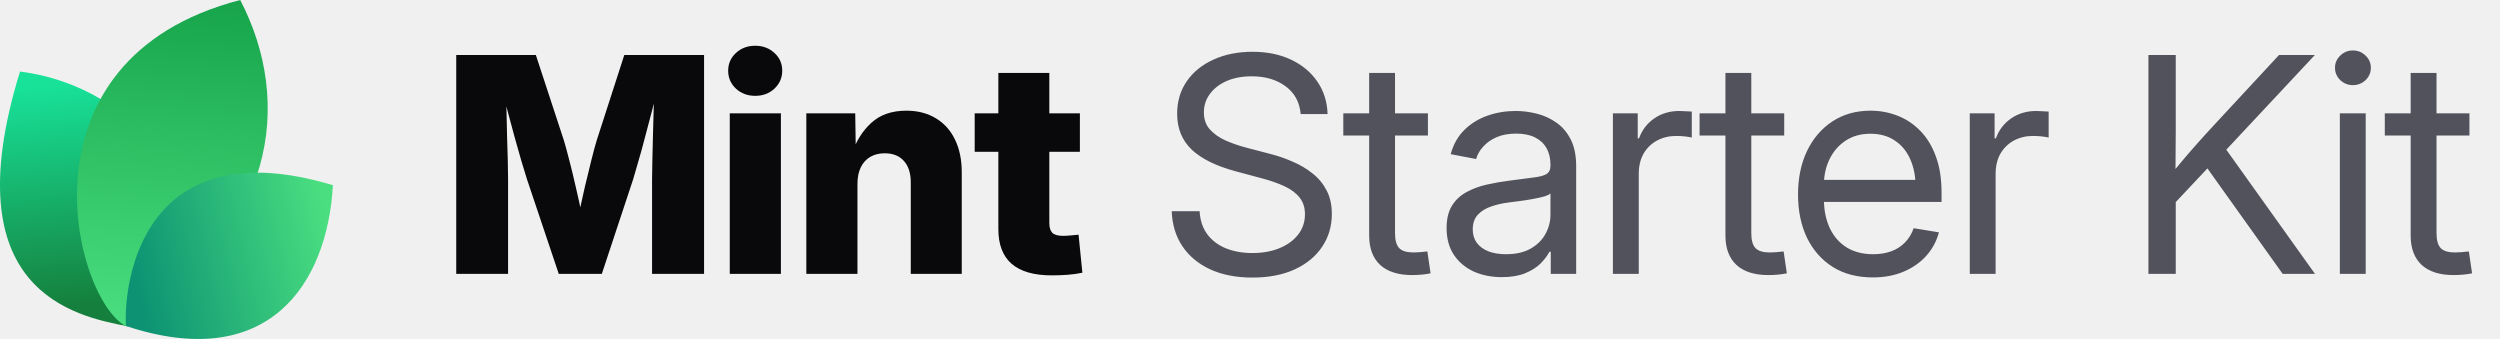
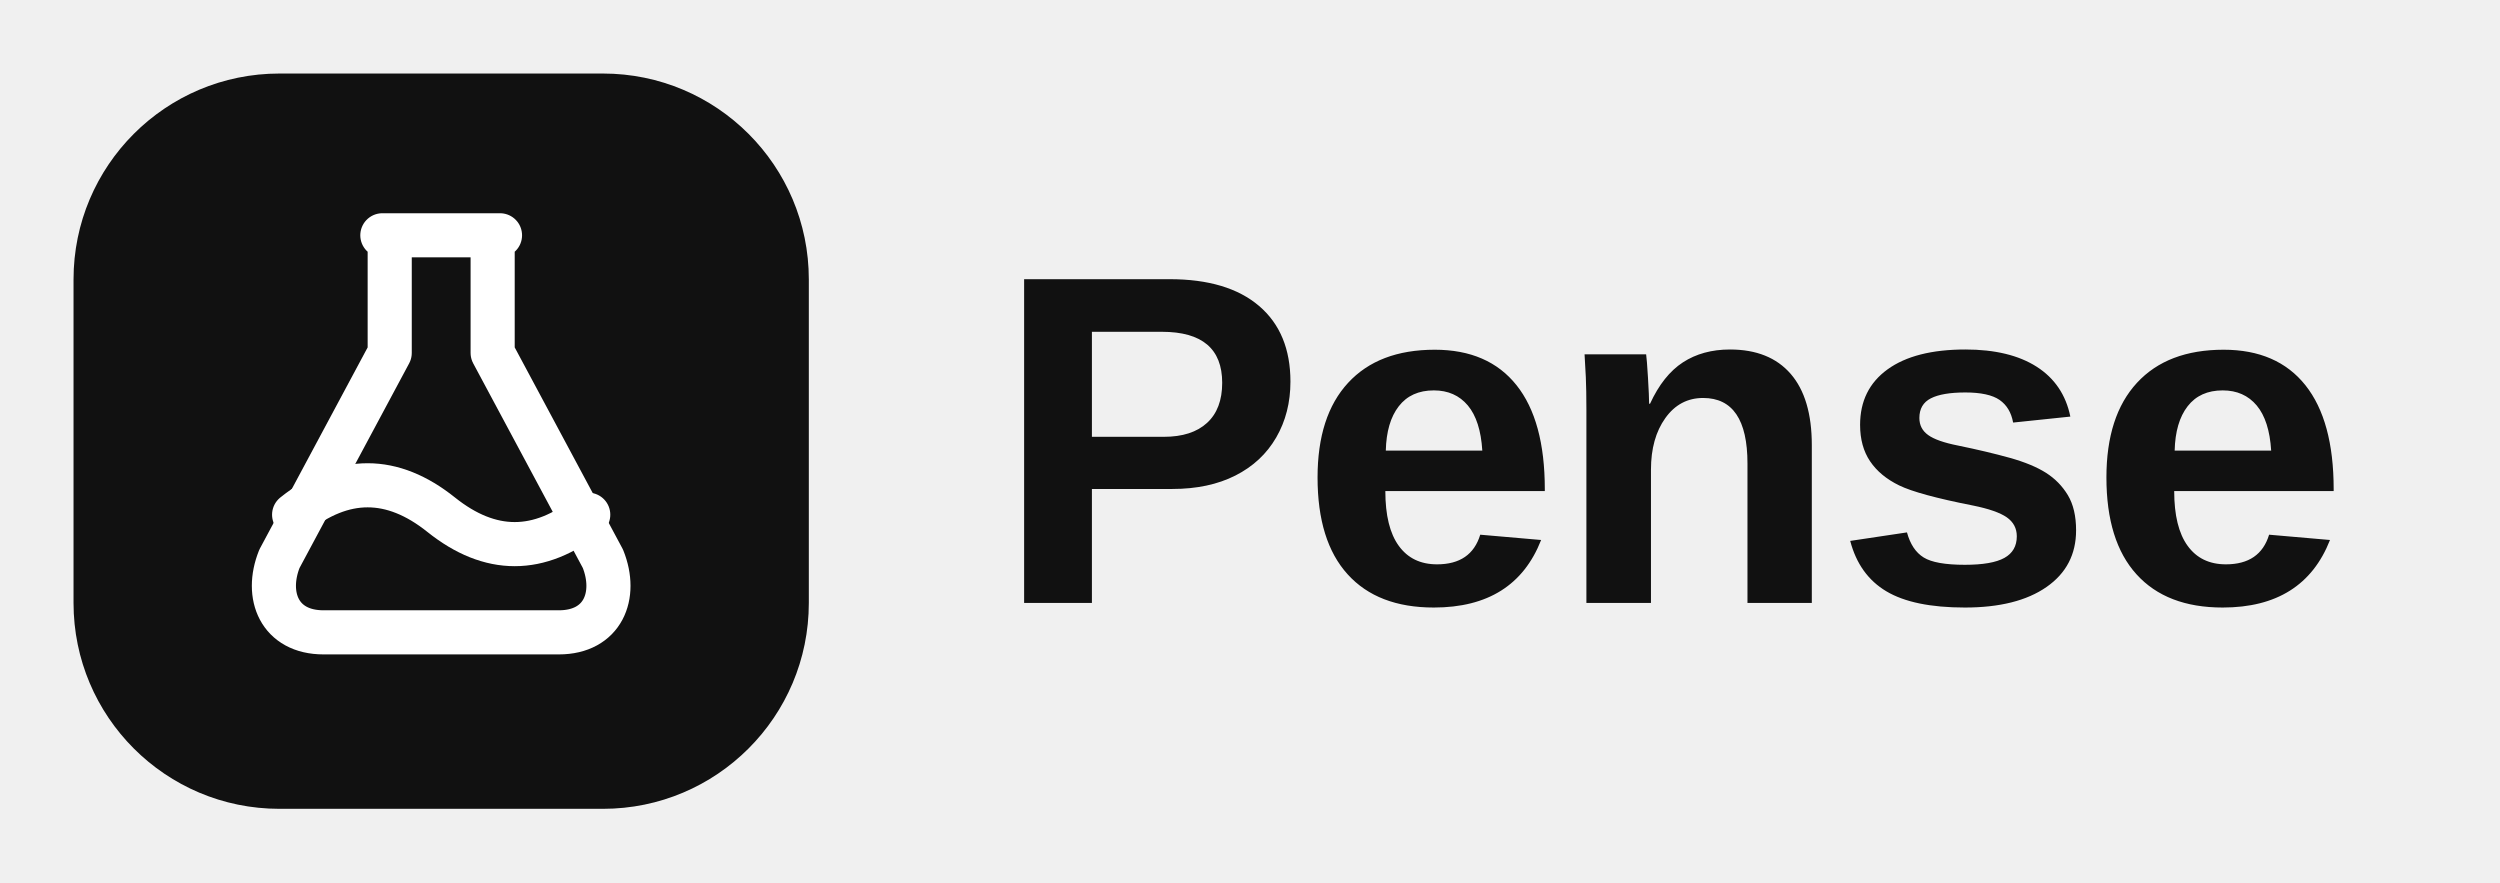
- <svg xmlns="http://www.w3.org/2000/svg" width="177" height="24" viewBox="0 0 177 24" fill="none">
-   <path d="M9.061 23.108C5.268 22.377 -3.391 20.627 1.417 5.064C9.634 6.099 16.973 14.064 9.061 23.108Z" fill="url(#paint0_linear_17557_2020)" />
-   <path d="M8.919 23.094C5.276 21.222 0.784 4.209 17.007 0C20.757 7.193 19.621 16.545 8.919 23.094Z" fill="url(#paint1_linear_17557_2020)" />
-   <path d="M8.914 23.079C8.735 19.882 10.159 9.085 23.57 13.111C23.181 20.123 18.984 26.418 8.914 23.079Z" fill="url(#paint2_linear_17557_2020)" />
-   <path d="M32.301 19.392V3.894H37.938L39.925 9.948C40.036 10.315 40.164 10.787 40.31 11.362C40.462 11.938 40.611 12.552 40.757 13.204C40.91 13.855 41.048 14.483 41.173 15.086C41.305 15.682 41.412 16.192 41.495 16.615H40.695C40.771 16.192 40.871 15.682 40.996 15.086C41.128 14.49 41.267 13.866 41.412 13.214C41.565 12.562 41.714 11.948 41.86 11.373C42.005 10.79 42.133 10.315 42.244 9.948L44.2 3.894H49.848V19.392H46.166V12.704C46.166 12.357 46.173 11.917 46.187 11.383C46.2 10.849 46.214 10.27 46.228 9.646C46.249 9.022 46.266 8.391 46.28 7.753C46.301 7.115 46.311 6.519 46.311 5.964H46.623C46.485 6.561 46.332 7.181 46.166 7.826C45.999 8.471 45.833 9.102 45.666 9.719C45.507 10.336 45.351 10.901 45.198 11.414C45.053 11.928 44.928 12.357 44.824 12.704L42.608 19.392H39.561L37.314 12.704C37.203 12.357 37.072 11.928 36.919 11.414C36.773 10.901 36.614 10.34 36.441 9.729C36.274 9.112 36.104 8.481 35.931 7.836C35.764 7.192 35.608 6.567 35.463 5.964H35.827C35.834 6.512 35.844 7.105 35.858 7.743C35.872 8.374 35.886 9.005 35.9 9.636C35.92 10.26 35.938 10.839 35.952 11.373C35.965 11.907 35.972 12.351 35.972 12.704V19.392H32.301ZM51.668 19.392V8.024H55.288V19.392H51.668ZM53.468 6.786C52.927 6.786 52.473 6.616 52.105 6.276C51.738 5.93 51.554 5.507 51.554 5.007C51.554 4.508 51.738 4.088 52.105 3.749C52.473 3.409 52.927 3.239 53.468 3.239C54.009 3.239 54.463 3.409 54.83 3.749C55.198 4.082 55.382 4.501 55.382 5.007C55.382 5.507 55.198 5.93 54.83 6.276C54.463 6.616 54.009 6.786 53.468 6.786ZM60.708 13.027V19.392H57.088V8.024H60.551L60.593 10.967H60.281C60.593 10.024 61.061 9.268 61.685 8.7C62.309 8.124 63.138 7.836 64.171 7.836C64.975 7.836 65.672 8.017 66.262 8.377C66.851 8.731 67.302 9.234 67.614 9.885C67.933 10.537 68.092 11.307 68.092 12.194V19.392H64.483V12.912C64.483 12.26 64.32 11.754 63.994 11.394C63.675 11.033 63.221 10.853 62.632 10.853C62.25 10.853 61.914 10.936 61.623 11.102C61.332 11.269 61.106 11.515 60.947 11.841C60.787 12.16 60.708 12.555 60.708 13.027ZM76.456 8.024V10.749H69.008V8.024H76.456ZM70.683 5.163H74.292V15.783C74.292 16.102 74.361 16.334 74.5 16.48C74.646 16.625 74.899 16.698 75.259 16.698C75.405 16.698 75.596 16.688 75.831 16.667C76.074 16.646 76.251 16.629 76.362 16.615L76.632 19.309C76.313 19.378 75.963 19.427 75.582 19.455C75.207 19.482 74.836 19.496 74.469 19.496C73.2 19.496 72.25 19.222 71.619 18.674C70.995 18.127 70.683 17.308 70.683 16.22V5.163Z" fill="#09090B" />
-   <path d="M88.667 19.652C87.523 19.652 86.528 19.458 85.682 19.07C84.843 18.681 84.188 18.137 83.716 17.437C83.245 16.736 82.992 15.908 82.957 14.951H84.933C84.968 15.596 85.148 16.14 85.474 16.584C85.8 17.021 86.24 17.354 86.795 17.582C87.35 17.804 87.974 17.915 88.667 17.915C89.388 17.915 90.026 17.801 90.581 17.572C91.143 17.343 91.583 17.024 91.902 16.615C92.228 16.199 92.391 15.717 92.391 15.169C92.391 14.698 92.266 14.306 92.017 13.994C91.767 13.675 91.413 13.408 90.956 13.193C90.498 12.978 89.954 12.787 89.323 12.621L87.502 12.132C86.123 11.765 85.082 11.255 84.382 10.603C83.689 9.944 83.342 9.095 83.342 8.055C83.342 7.174 83.571 6.404 84.028 5.746C84.486 5.087 85.117 4.577 85.921 4.217C86.726 3.849 87.645 3.666 88.678 3.666C89.718 3.666 90.63 3.853 91.413 4.227C92.204 4.602 92.824 5.122 93.275 5.787C93.726 6.446 93.965 7.209 93.993 8.076H92.089C92.013 7.23 91.656 6.574 91.018 6.11C90.387 5.638 89.586 5.403 88.615 5.403C87.95 5.403 87.36 5.513 86.847 5.735C86.341 5.957 85.946 6.262 85.661 6.651C85.377 7.032 85.235 7.469 85.235 7.961C85.235 8.447 85.377 8.849 85.661 9.168C85.946 9.48 86.317 9.74 86.774 9.948C87.232 10.149 87.724 10.319 88.251 10.457L89.884 10.884C90.439 11.023 90.977 11.206 91.496 11.435C92.023 11.657 92.495 11.934 92.911 12.267C93.334 12.593 93.67 12.995 93.92 13.474C94.17 13.945 94.294 14.504 94.294 15.149C94.294 16.015 94.066 16.788 93.608 17.468C93.157 18.148 92.512 18.681 91.673 19.07C90.834 19.458 89.832 19.652 88.667 19.652ZM101.097 8.024V9.594H95.106V8.024H101.097ZM96.937 5.163H98.767V16.521C98.767 17 98.865 17.347 99.059 17.562C99.26 17.77 99.6 17.874 100.078 17.874C100.21 17.874 100.366 17.867 100.546 17.853C100.733 17.832 100.903 17.815 101.056 17.801L101.285 19.351C101.097 19.392 100.886 19.423 100.65 19.444C100.414 19.465 100.189 19.475 99.974 19.475C98.996 19.475 98.244 19.236 97.717 18.758C97.197 18.272 96.937 17.579 96.937 16.677V5.163ZM106.33 19.621C105.595 19.621 104.932 19.489 104.343 19.226C103.754 18.955 103.285 18.564 102.939 18.05C102.592 17.53 102.419 16.896 102.419 16.147C102.419 15.495 102.547 14.965 102.804 14.556C103.06 14.146 103.403 13.828 103.833 13.599C104.263 13.363 104.742 13.186 105.269 13.068C105.796 12.95 106.333 12.857 106.881 12.787C107.574 12.69 108.132 12.617 108.555 12.569C108.978 12.52 109.287 12.441 109.481 12.33C109.675 12.212 109.772 12.014 109.772 11.737V11.654C109.772 11.203 109.679 10.815 109.492 10.489C109.311 10.163 109.041 9.91 108.68 9.729C108.32 9.549 107.872 9.459 107.338 9.459C106.805 9.459 106.34 9.546 105.945 9.719C105.556 9.892 105.241 10.118 104.998 10.395C104.755 10.665 104.593 10.953 104.509 11.258L102.71 10.915C102.897 10.222 103.22 9.65 103.677 9.199C104.135 8.748 104.679 8.412 105.31 8.19C105.941 7.968 106.607 7.857 107.307 7.857C107.8 7.857 108.295 7.92 108.795 8.044C109.301 8.169 109.765 8.381 110.188 8.679C110.611 8.97 110.951 9.369 111.208 9.875C111.464 10.374 111.593 11.005 111.593 11.768V19.392H109.793V17.822H109.7C109.568 18.085 109.363 18.359 109.086 18.643C108.809 18.921 108.444 19.153 107.994 19.34C107.543 19.527 106.988 19.621 106.33 19.621ZM106.621 17.998C107.321 17.998 107.904 17.867 108.368 17.603C108.84 17.333 109.19 16.986 109.419 16.563C109.654 16.133 109.772 15.682 109.772 15.211V13.692C109.703 13.769 109.554 13.841 109.325 13.911C109.096 13.973 108.829 14.032 108.524 14.088C108.226 14.143 107.921 14.192 107.609 14.233C107.304 14.275 107.033 14.309 106.798 14.337C106.354 14.393 105.938 14.49 105.549 14.628C105.168 14.76 104.86 14.954 104.624 15.211C104.388 15.467 104.27 15.811 104.27 16.241C104.27 16.615 104.367 16.934 104.561 17.198C104.762 17.461 105.04 17.662 105.393 17.801C105.747 17.933 106.156 17.998 106.621 17.998ZM114.193 19.392V8.024H115.951V9.792H116.045C116.253 9.209 116.61 8.741 117.116 8.388C117.622 8.034 118.219 7.857 118.905 7.857C119.058 7.857 119.217 7.864 119.384 7.878C119.55 7.885 119.682 7.892 119.779 7.899V9.74C119.716 9.719 119.578 9.695 119.363 9.667C119.155 9.639 118.922 9.625 118.666 9.625C118.174 9.625 117.726 9.733 117.324 9.948C116.922 10.163 116.603 10.471 116.367 10.874C116.138 11.276 116.024 11.758 116.024 12.319V19.392H114.193ZM126.322 8.024V9.594H120.33V8.024H126.322ZM122.161 5.163H123.992V16.521C123.992 17 124.089 17.347 124.283 17.562C124.484 17.77 124.824 17.874 125.302 17.874C125.434 17.874 125.59 17.867 125.77 17.853C125.958 17.832 126.127 17.815 126.28 17.801L126.509 19.351C126.322 19.392 126.11 19.423 125.874 19.444C125.639 19.465 125.413 19.475 125.198 19.475C124.221 19.475 123.468 19.236 122.941 18.758C122.421 18.272 122.161 17.579 122.161 16.677V5.163ZM132.604 19.642C131.502 19.642 130.555 19.396 129.765 18.903C128.974 18.404 128.364 17.714 127.934 16.834C127.511 15.946 127.3 14.927 127.3 13.775C127.3 12.611 127.511 11.584 127.934 10.697C128.364 9.802 128.964 9.102 129.734 8.596C130.51 8.089 131.408 7.836 132.428 7.836C133.1 7.836 133.738 7.954 134.341 8.19C134.952 8.426 135.489 8.783 135.954 9.261C136.425 9.74 136.793 10.343 137.056 11.071C137.327 11.792 137.462 12.645 137.462 13.63V14.296H128.433V12.735H136.463L135.631 13.297C135.631 12.541 135.506 11.876 135.257 11.3C135.007 10.725 134.643 10.277 134.165 9.958C133.686 9.632 133.107 9.469 132.428 9.469C131.748 9.469 131.162 9.632 130.67 9.958C130.177 10.284 129.796 10.725 129.526 11.279C129.262 11.827 129.13 12.441 129.13 13.12V14.046C129.13 14.864 129.273 15.572 129.557 16.168C129.841 16.757 130.243 17.211 130.763 17.53C131.283 17.842 131.901 17.998 132.615 17.998C133.093 17.998 133.523 17.929 133.905 17.79C134.293 17.645 134.619 17.433 134.882 17.156C135.153 16.879 135.354 16.546 135.486 16.157L137.275 16.449C137.108 17.08 136.81 17.634 136.38 18.113C135.95 18.591 135.413 18.966 134.768 19.236C134.123 19.507 133.402 19.642 132.604 19.642ZM139.459 19.392V8.024H141.217V9.792H141.311C141.519 9.209 141.876 8.741 142.382 8.388C142.888 8.034 143.485 7.857 144.171 7.857C144.324 7.857 144.483 7.864 144.649 7.878C144.816 7.885 144.948 7.892 145.045 7.899V9.74C144.982 9.719 144.844 9.695 144.629 9.667C144.421 9.639 144.188 9.625 143.932 9.625C143.439 9.625 142.992 9.733 142.59 9.948C142.188 10.163 141.869 10.471 141.633 10.874C141.404 11.276 141.29 11.758 141.29 12.319V19.392H139.459ZM153.429 14.961V12.715C153.783 12.257 154.136 11.82 154.49 11.404C154.844 10.981 155.204 10.565 155.572 10.156C155.939 9.74 156.314 9.327 156.695 8.918L161.355 3.894H163.893L157.277 10.967H157.184L153.429 14.961ZM152.108 19.392V3.894H154.043V9.241L154.022 12.559L154.043 13.505V19.392H152.108ZM161.615 19.392L155.967 11.477L157.173 9.969L163.903 19.392H161.615ZM165.661 19.392V8.024H167.492V19.392H165.661ZM166.587 6.027C166.24 6.027 165.942 5.909 165.692 5.673C165.443 5.43 165.318 5.139 165.318 4.799C165.318 4.459 165.443 4.172 165.692 3.936C165.942 3.693 166.24 3.572 166.587 3.572C166.934 3.572 167.232 3.693 167.482 3.936C167.731 4.172 167.856 4.459 167.856 4.799C167.856 5.139 167.731 5.43 167.482 5.673C167.232 5.909 166.934 6.027 166.587 6.027ZM174.836 8.024V9.594H168.844V8.024H174.836ZM170.675 5.163H172.506V16.521C172.506 17 172.603 17.347 172.797 17.562C172.998 17.77 173.338 17.874 173.816 17.874C173.948 17.874 174.104 17.867 174.284 17.853C174.472 17.832 174.641 17.815 174.794 17.801L175.023 19.351C174.836 19.392 174.624 19.423 174.388 19.444C174.153 19.465 173.927 19.475 173.712 19.475C172.735 19.475 171.982 19.236 171.455 18.758C170.935 18.272 170.675 17.579 170.675 16.677V5.163Z" fill="#52525C" />
-   <defs>
-     <linearGradient id="paint0_linear_17557_2020" x1="3.776" y1="5.916" x2="5.232" y2="21.559" gradientUnits="userSpaceOnUse">
-       <stop stop-color="#18E299" />
-       <stop offset="1" stop-color="#15803D" />
-     </linearGradient>
-     <linearGradient id="paint1_linear_17557_2020" x1="12.171" y1="-0.718" x2="10.19" y2="22.983" gradientUnits="userSpaceOnUse">
-       <stop stop-color="#16A34A" />
-       <stop offset="1" stop-color="#4ADE80" />
-     </linearGradient>
-     <linearGradient id="paint2_linear_17557_2020" x1="23.133" y1="15.353" x2="9.338" y2="18.52" gradientUnits="userSpaceOnUse">
-       <stop stop-color="#4ADE80" />
-       <stop offset="1" stop-color="#0D9373" />
-     </linearGradient>
-   </defs>
+ <svg xmlns="http://www.w3.org/2000/svg" width="340" height="120" viewBox="0 0 340 120" fill="none">
+   <rect x="10" y="10" width="100" height="100" rx="28" fill="#111111" />
+   <g stroke="#FFFFFF" stroke-width="6" stroke-linecap="round" stroke-linejoin="round" fill="none">
+     <path d="M52 32 L68 32 M53 32 L53 48 L38 76 C36 81 38 86 44 86 L76 86 C82 86 84 81 82 76 L67 48 L67 32" />
+     <path d="M40 70 Q 50 62 60 70 T 80 70" />
+   </g>
+   <text x="135" y="82" font-family="Arial, Helvetica, sans-serif" font-weight="bold" font-size="64" fill="#111111" letter-spacing="-1">Pense</text>
</svg>
